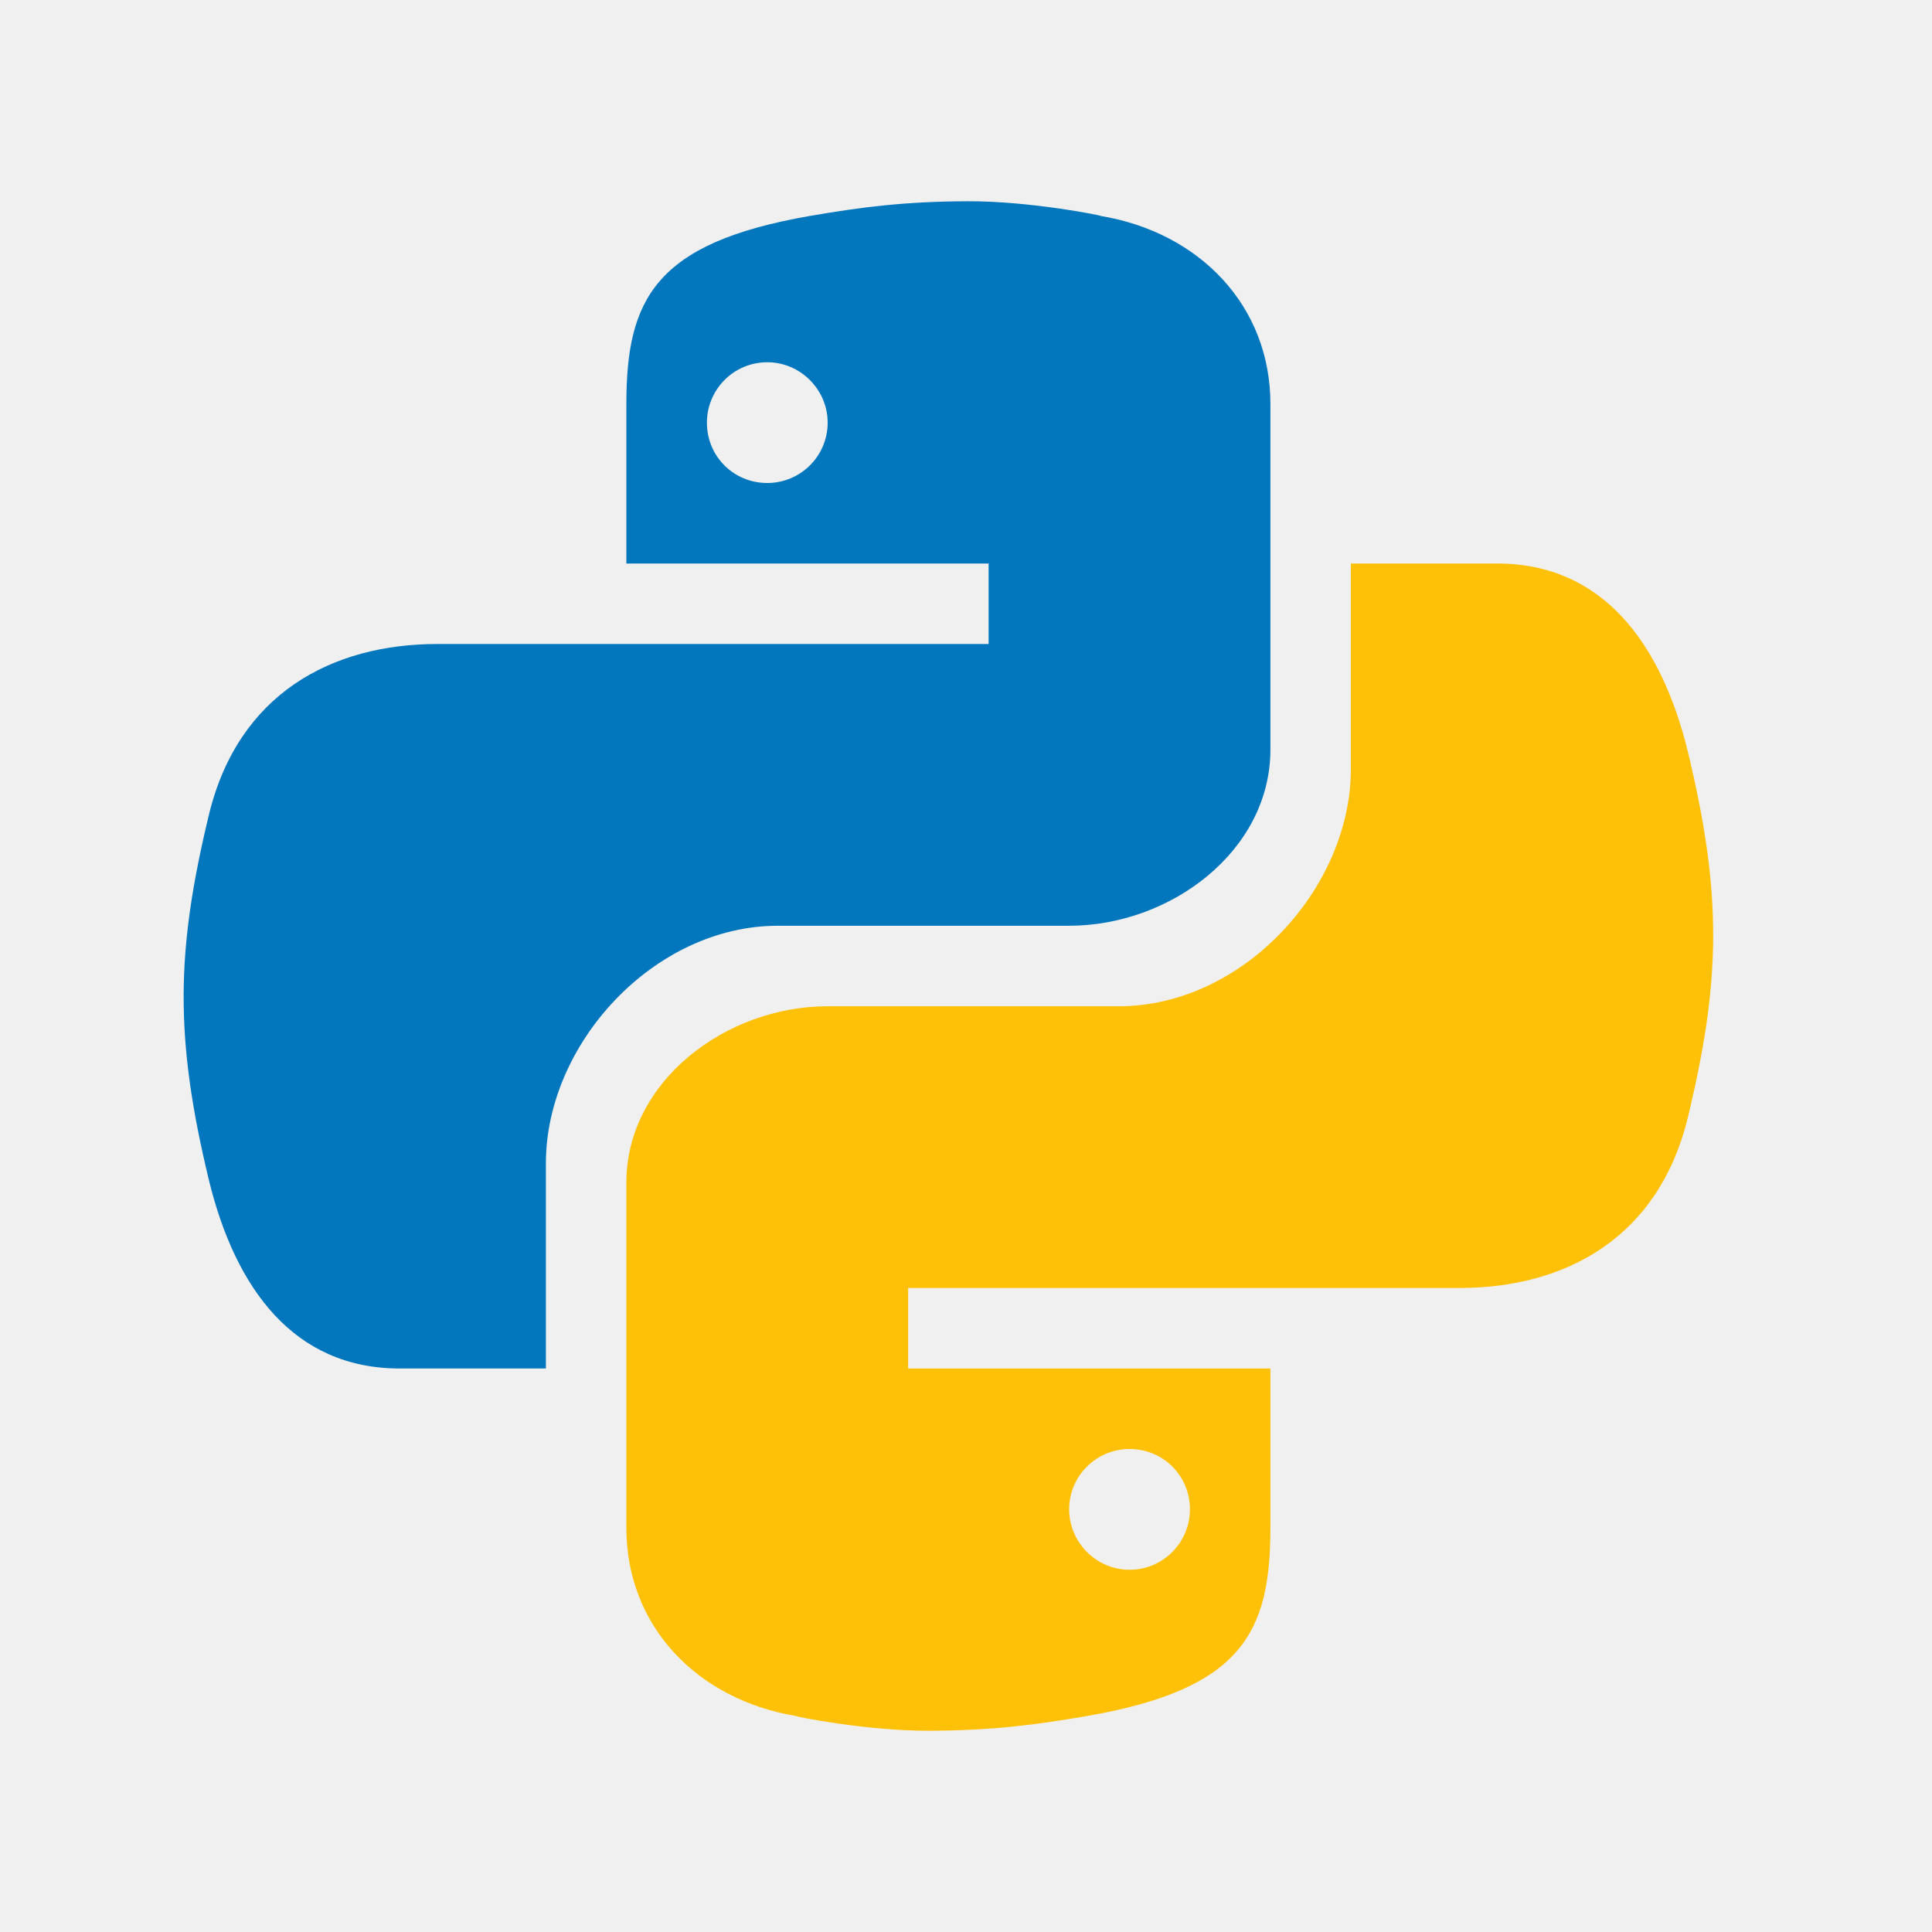
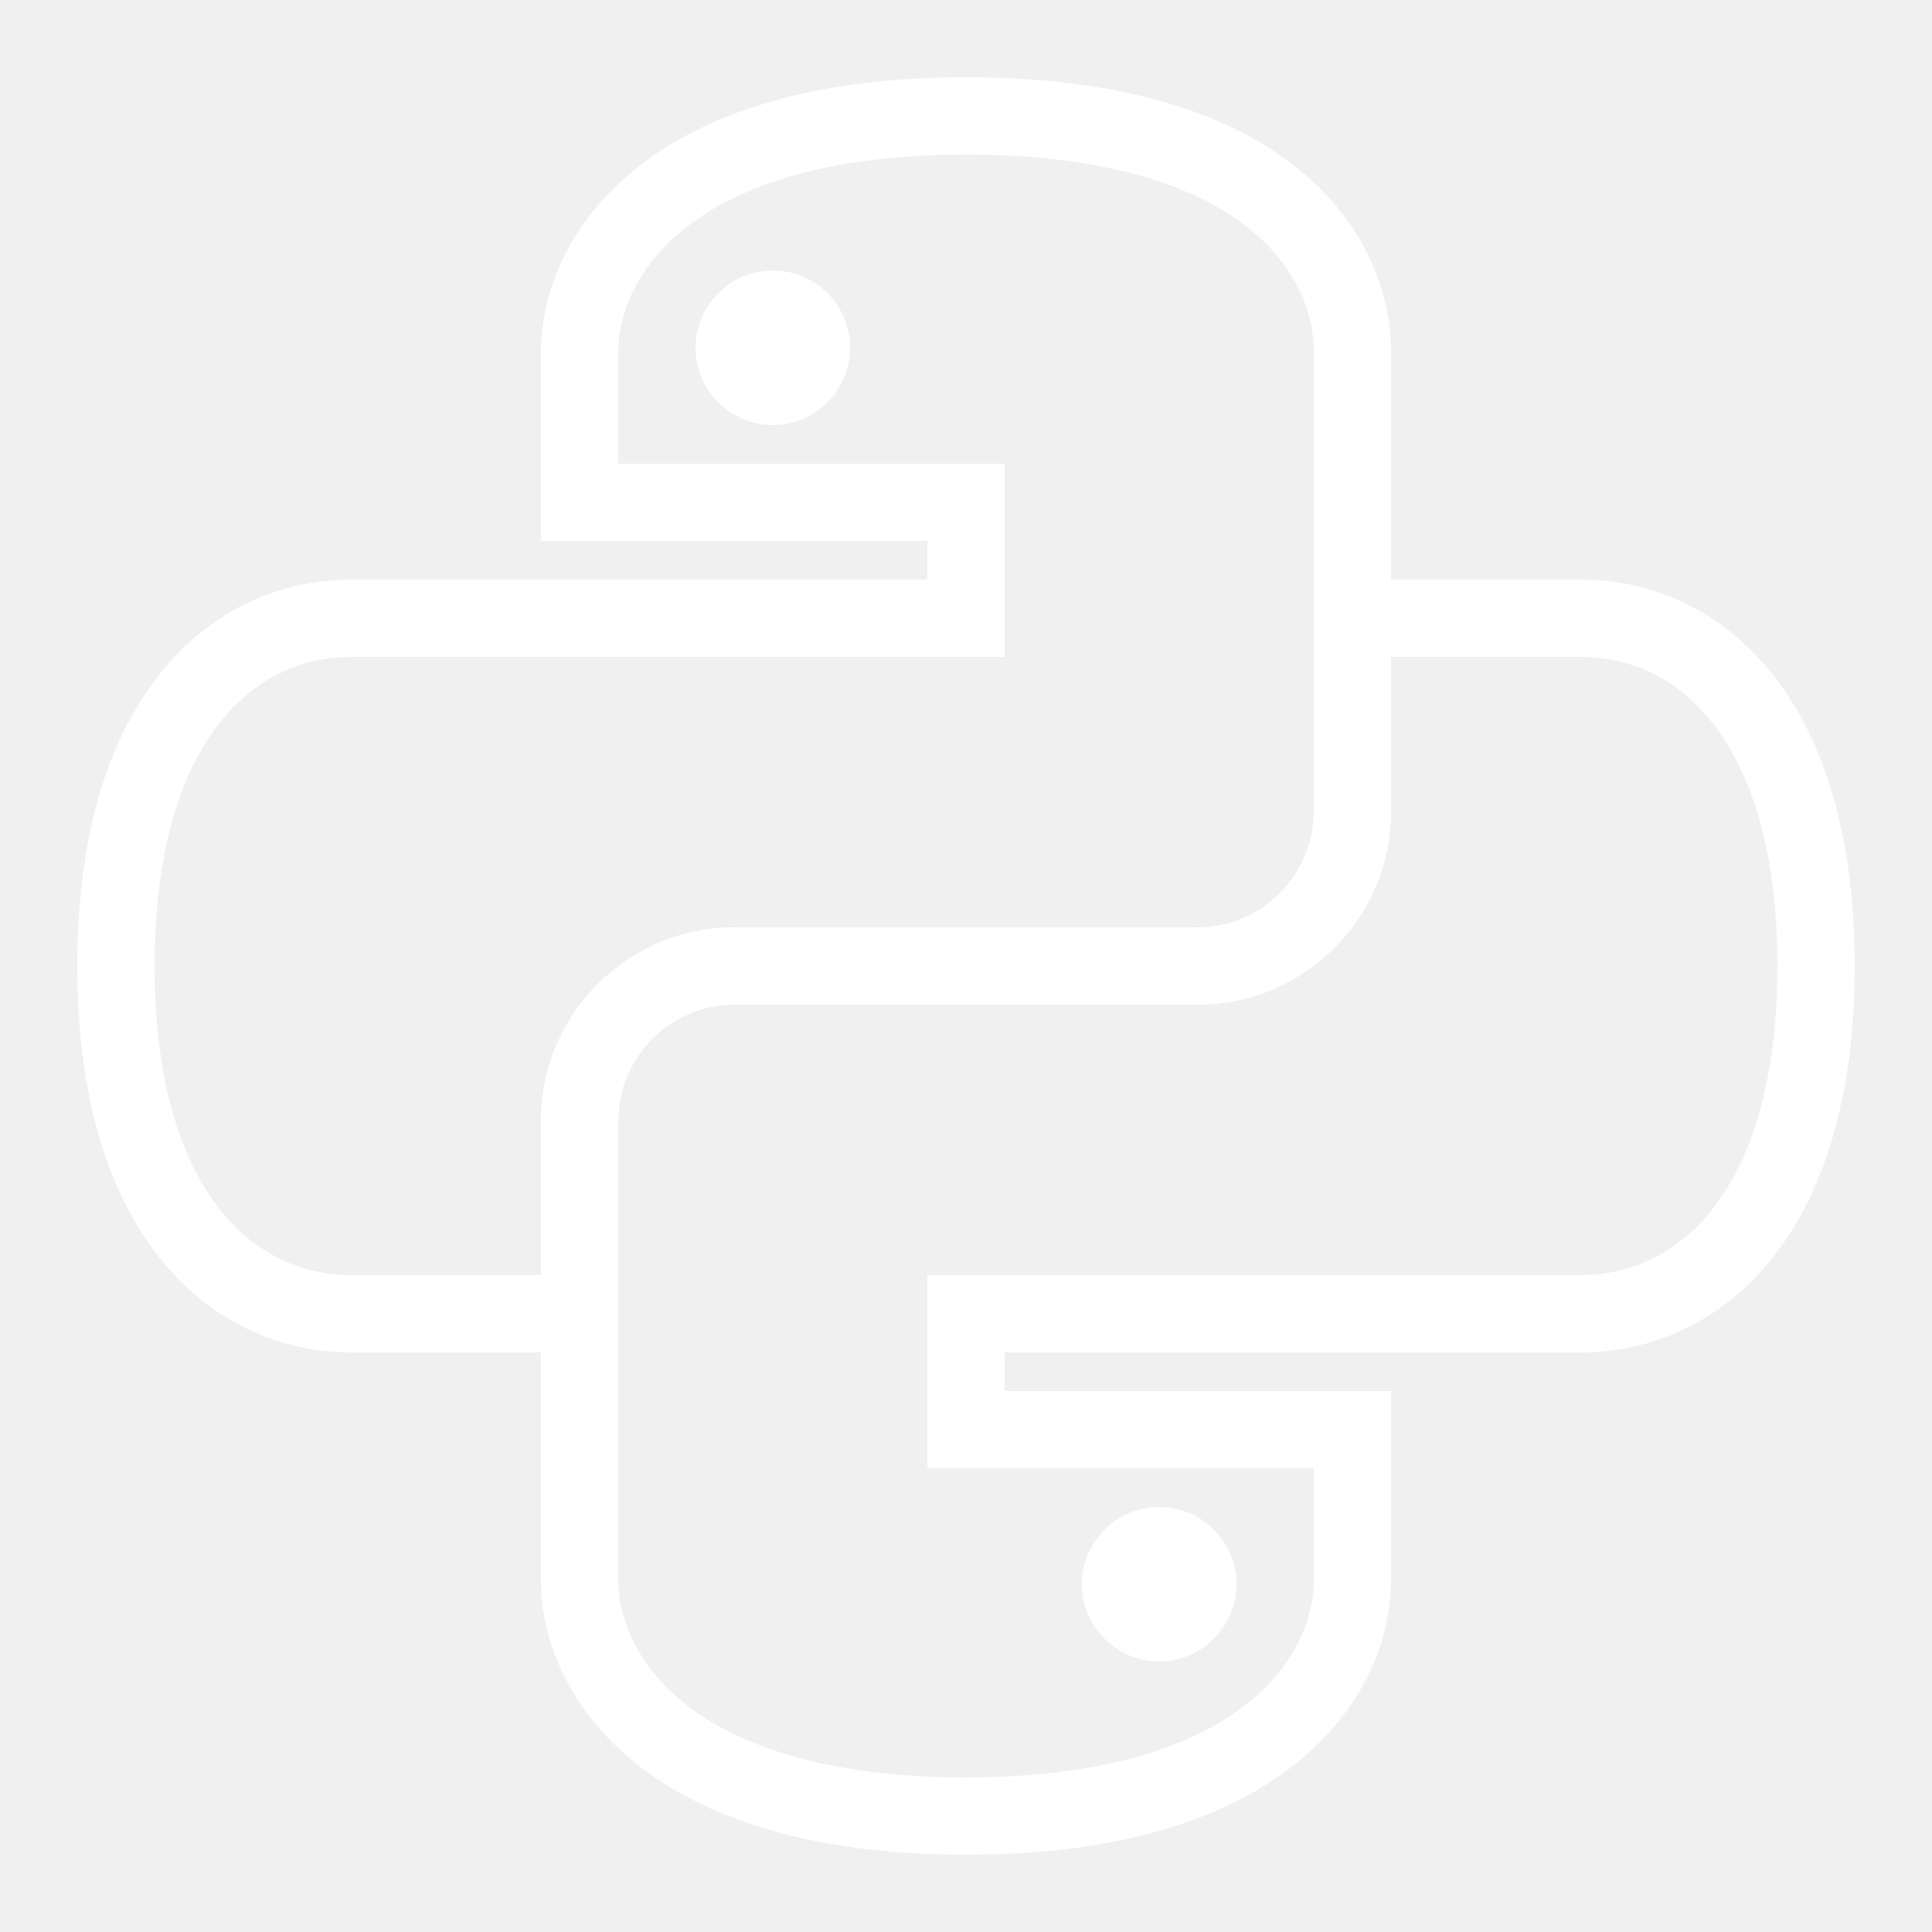
- <svg xmlns="http://www.w3.org/2000/svg" viewBox="0 0 48 48" width="96px" height="96px">
-   <path fill="#0277BD" d="M24.047,5c-1.555,0.005-2.633,0.142-3.936,0.367c-3.848,0.67-4.549,2.077-4.549,4.67V14h9v2H15.22h-4.35c-2.636,0-4.943,1.242-5.674,4.219c-0.826,3.417-0.863,5.557,0,9.125C5.851,32.005,7.294,34,9.931,34h3.632v-5.104c0-2.966,2.686-5.896,5.764-5.896h7.236c2.523,0,5-1.862,5-4.377v-8.586c0-2.439-1.759-4.263-4.218-4.672C27.406,5.359,25.589,4.994,24.047,5z M19.063,9c0.821,0,1.5,0.677,1.5,1.502c0,0.833-0.679,1.498-1.5,1.498c-0.837,0-1.5-0.664-1.5-1.498C17.563,9.68,18.226,9,19.063,9z" />
-   <path fill="#FFC107" d="M23.078,43c1.555-0.005,2.633-0.142,3.936-0.367c3.848-0.67,4.549-2.077,4.549-4.67V34h-9v-2h9.343h4.35c2.636,0,4.943-1.242,5.674-4.219c0.826-3.417,0.863-5.557,0-9.125C41.274,15.995,39.831,14,37.194,14h-3.632v5.104c0,2.966-2.686,5.896-5.764,5.896h-7.236c-2.523,0-5,1.862-5,4.377v8.586c0,2.439,1.759,4.263,4.218,4.672C19.719,42.641,21.536,43.006,23.078,43z M28.063,39c-0.821,0-1.5-0.677-1.5-1.502c0-0.833,0.679-1.498,1.5-1.498c0.837,0,1.5,0.664,1.5,1.498C29.563,38.32,28.899,39,28.063,39z" />
+ <svg xmlns="http://www.w3.org/2000/svg" fill="#FFFFFF" viewBox="0 0 50 50" width="100px" height="100px">
+   <path d="M20,7c1.1,0,2,0.9,2,2c0,1.1-0.9,2-2,2c-1.1,0-2-0.9-2-2C18,7.9,18.9,7,20,7z" />
+   <path d="M30,39c1.1,0,2,0.9,2,2c0,1.1-0.9,2-2,2c-1.1,0-2-0.9-2-2C28,39.9,28.9,39,30,39z" />
+   <path fill="none" stroke="#FFFFFF" stroke-width="2" stroke-miterlimit="10" d="M25,3c-7.8,0-10,3.7-10,6.1V13h10v3H9.1C6,16,3,18.6,3,25s3,9,6.1,9H15v-5c0-2.2,1.8-4,4-4l12,0c2.2,0,4-1.8,4-4V9.1C35,6.6,32.8,3,25,3z" />
+   <path fill="none" stroke="#FFFFFF" stroke-width="2" stroke-miterlimit="10" d="M25,47c7.8,0,10-3.7,10-6.1V37H25v-3h15.9c3.1,0,6.1-2.6,6.1-9s-3-9-6.1-9H35v5c0,2.2-1.8,4-4,4l-12,0c-2.2,0-4,1.8-4,4v11.9C15,43.3,17.2,47,25,47z" />
</svg>
